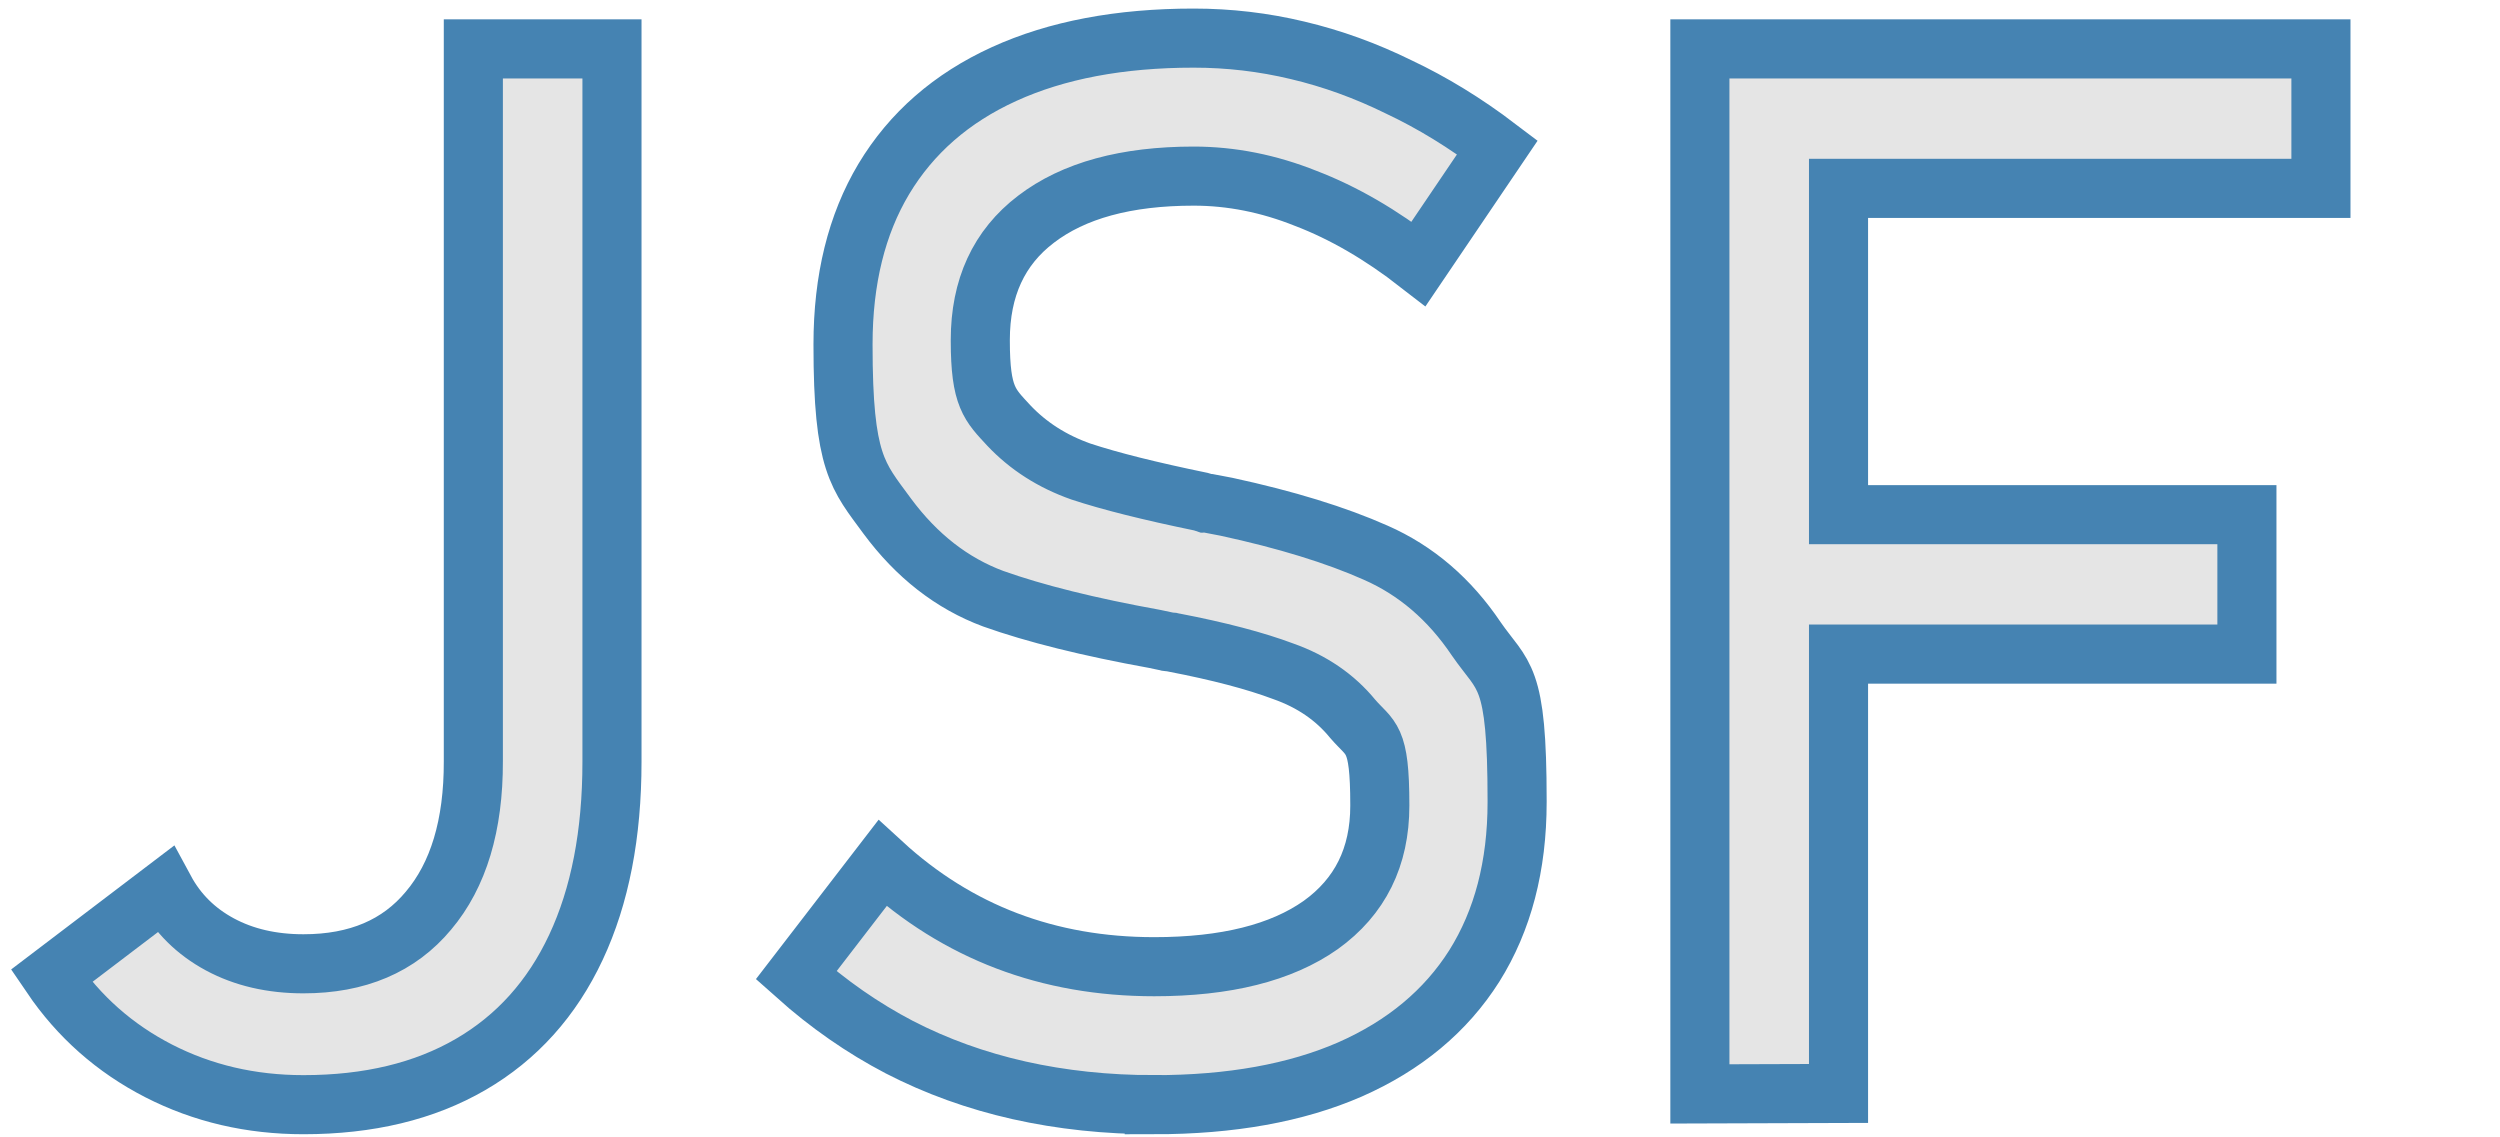
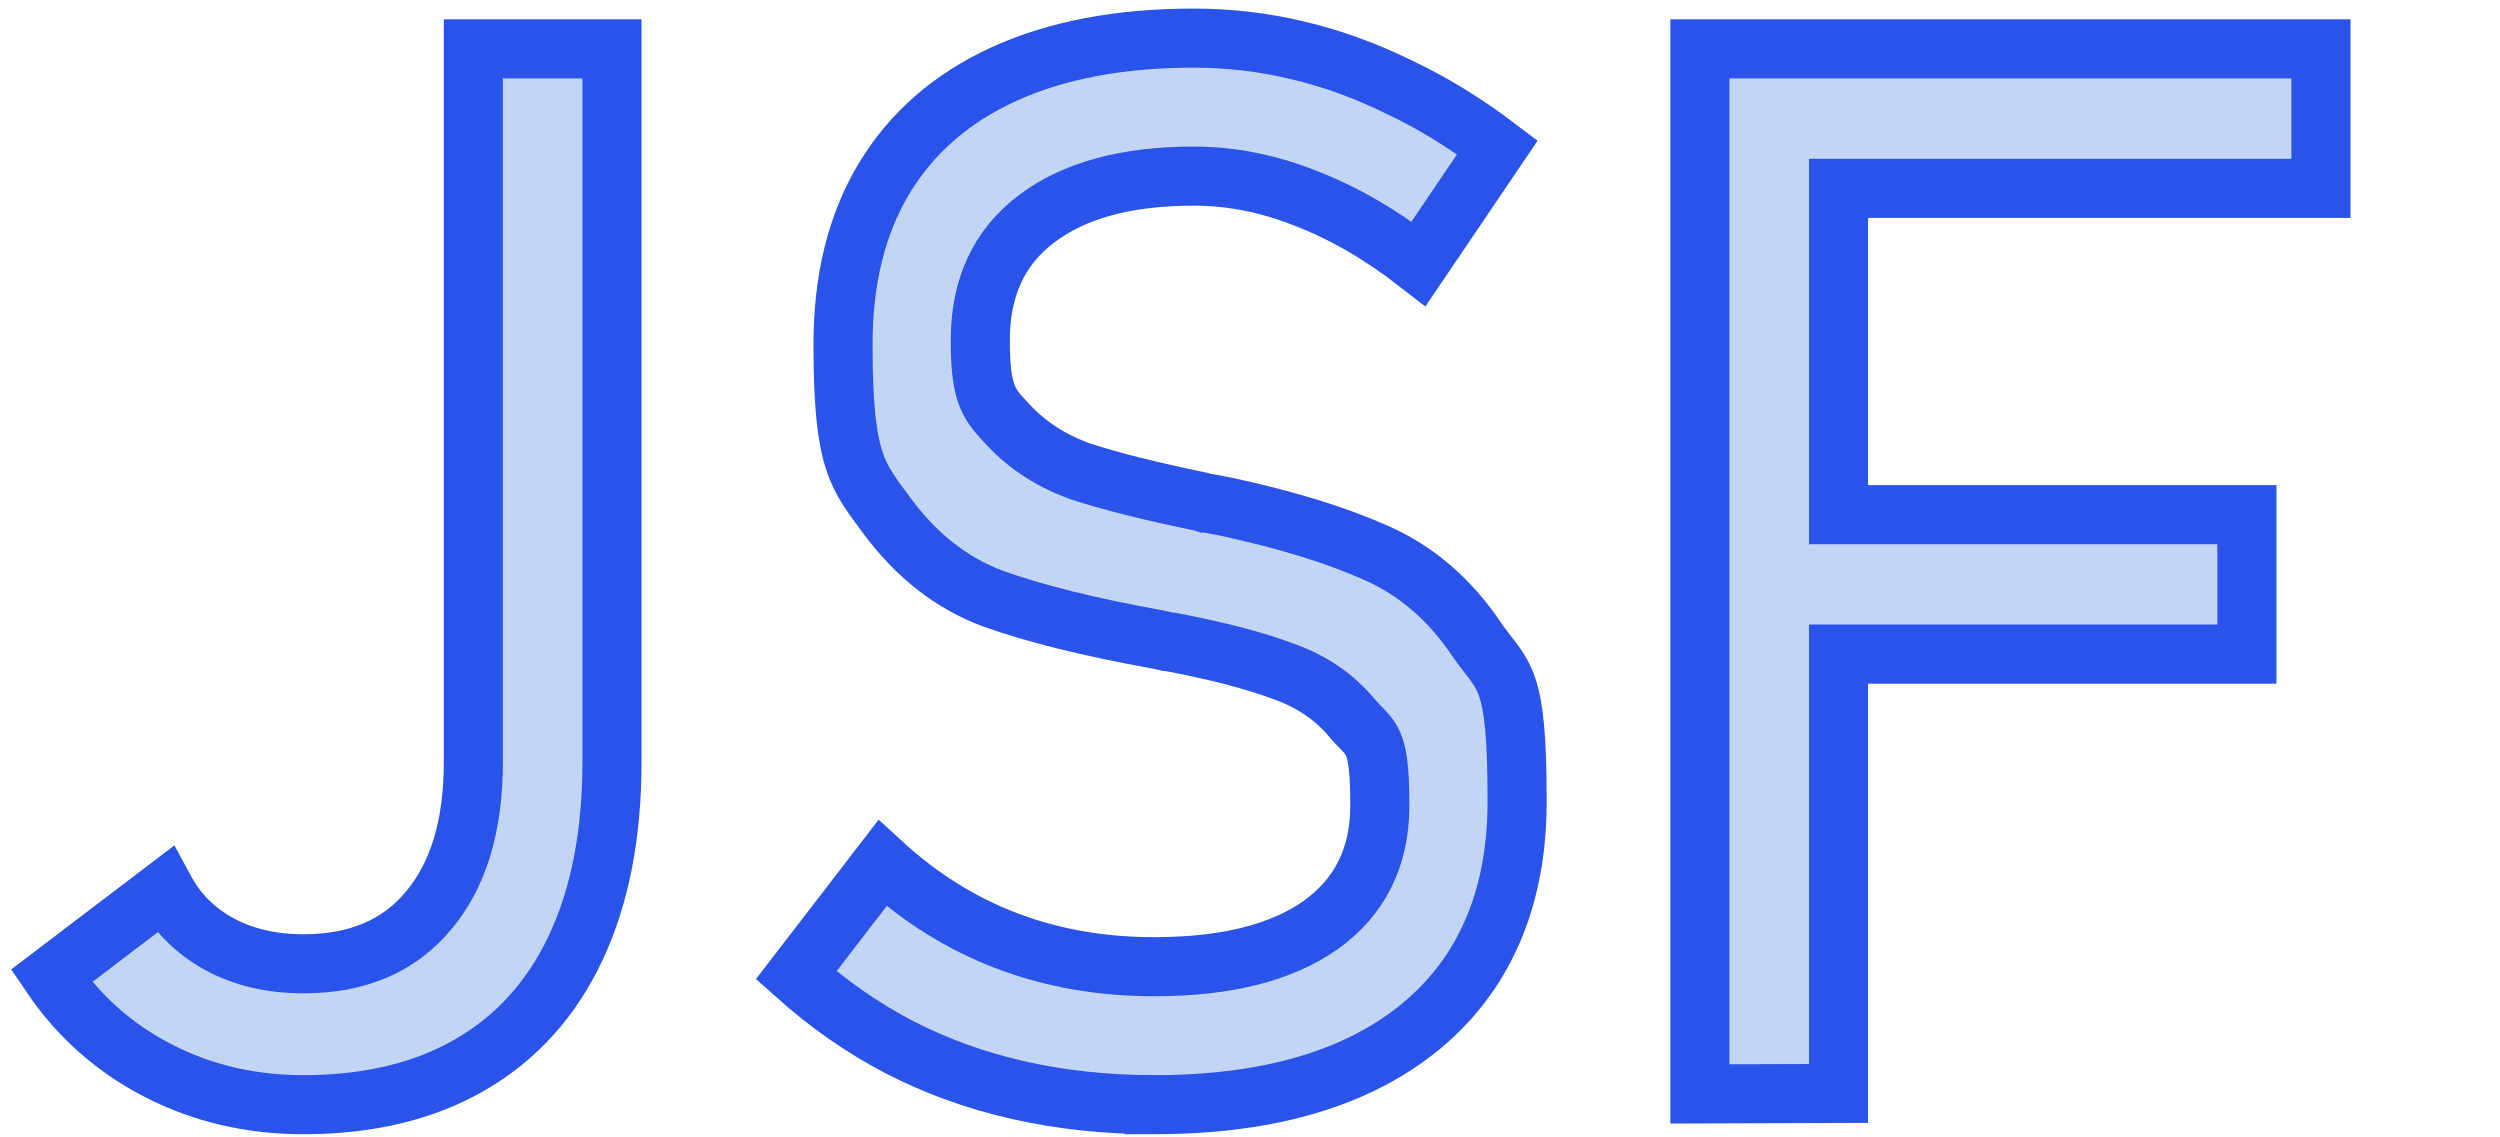
<svg xmlns="http://www.w3.org/2000/svg" width="110" height="50">
-   <g fill="#e5e5e5" stroke="#4583b2" stroke-width="2.6">
+   <g fill="#c3d5f4" stroke="#2a53ea" stroke-width="2.6">
    <path d="m 13.351,48.606 c -2.312,0 -4.435,-0.495 -6.369,-1.486 C 5.049,46.128 3.475,44.737 2.259,42.945 l 4.993,-3.795 c 0.558,1.033 1.365,1.834 2.422,2.403 1.056,0.569 2.282,0.854 3.678,0.854 2.372,0 4.206,-0.78 5.502,-2.34 1.316,-1.56 1.982,-3.753 1.973,-6.578 V 2.151 h 6.1 V 33.521 c 0,3.183 -0.528,5.903 -1.585,8.159 -1.056,2.256 -2.601,3.974 -4.634,5.155 -2.033,1.181 -4.485,1.771 -7.355,1.771 z" />
    <path d="m 50.786,48.606 c -2.093,0 -4.076,-0.211 -5.95,-0.632 -1.874,-0.422 -3.628,-1.054 -5.262,-1.897 -1.615,-0.843 -3.129,-1.897 -4.545,-3.162 v 0 l 3.797,-4.933 v 0 c 1.654,1.518 3.478,2.656 5.472,3.415 1.993,0.759 4.156,1.138 6.488,1.138 3.149,0 5.591,-0.611 7.325,-1.834 1.734,-1.244 2.601,-2.994 2.601,-5.249 v -0.032 c 0,-3.052 -0.399,-2.867 -1.196,-3.795 -0.777,-0.949 -1.794,-1.644 -3.05,-2.087 -1.236,-0.464 -2.84,-0.885 -4.814,-1.265 -0.06,-0.02 -0.13,-0.032 -0.209,-0.032 -0.06,0 -0.12,-0.012 -0.179,-0.032 l -0.448,-0.095 c -2.91,-0.527 -5.282,-1.117 -7.116,-1.771 -1.814,-0.675 -3.369,-1.887 -4.664,-3.637 -1.296,-1.771 -1.943,-2.311 -1.943,-7.526 v -0.032 c 0,-2.846 0.598,-5.271 1.794,-7.273 1.216,-2.024 2.98,-3.563 5.292,-4.617 2.312,-1.054 5.093,-1.581 8.342,-1.581 1.555,0 3.08,0.179 4.575,0.538 1.515,0.358 3,0.896 4.455,1.613 1.475,0.696 2.92,1.581 4.335,2.656 v 0 l -3.468,5.123 v 0 c -1.654,-1.286 -3.309,-2.245 -4.963,-2.878 -1.635,-0.654 -3.279,-0.98 -4.933,-0.98 -2.97,0 -5.282,0.632 -6.937,1.897 -1.635,1.244 -2.452,3.015 -2.452,5.313 v 0.032 c 0,2.486 0.419,2.825 1.256,3.732 0.857,0.907 1.914,1.581 3.169,2.024 1.276,0.422 3.04,0.864 5.292,1.328 0.08,0.02 0.15,0.042 0.209,0.063 0.08,0 0.159,0.012 0.239,0.032 0.1,0.02 0.209,0.042 0.329,0.063 0.12,0.02 0.229,0.042 0.329,0.063 2.631,0.569 4.824,1.244 6.578,2.024 1.774,0.78 3.249,2.045 4.425,3.795 1.196,1.729 1.794,1.466 1.794,7.115 v 0.063 c 0,2.804 -0.628,5.207 -1.884,7.21 -1.256,1.982 -3.08,3.5 -5.472,4.554 -2.372,1.033 -5.242,1.55 -8.611,1.55 z" />
    <path d="m 80.895,48.112 -6.1,0.02 V 2.151 H 102.121 V 8.288 H 80.895 V 22.645 h 17.969 v 6.135 H 80.895 Z" />
  </g>
</svg>
